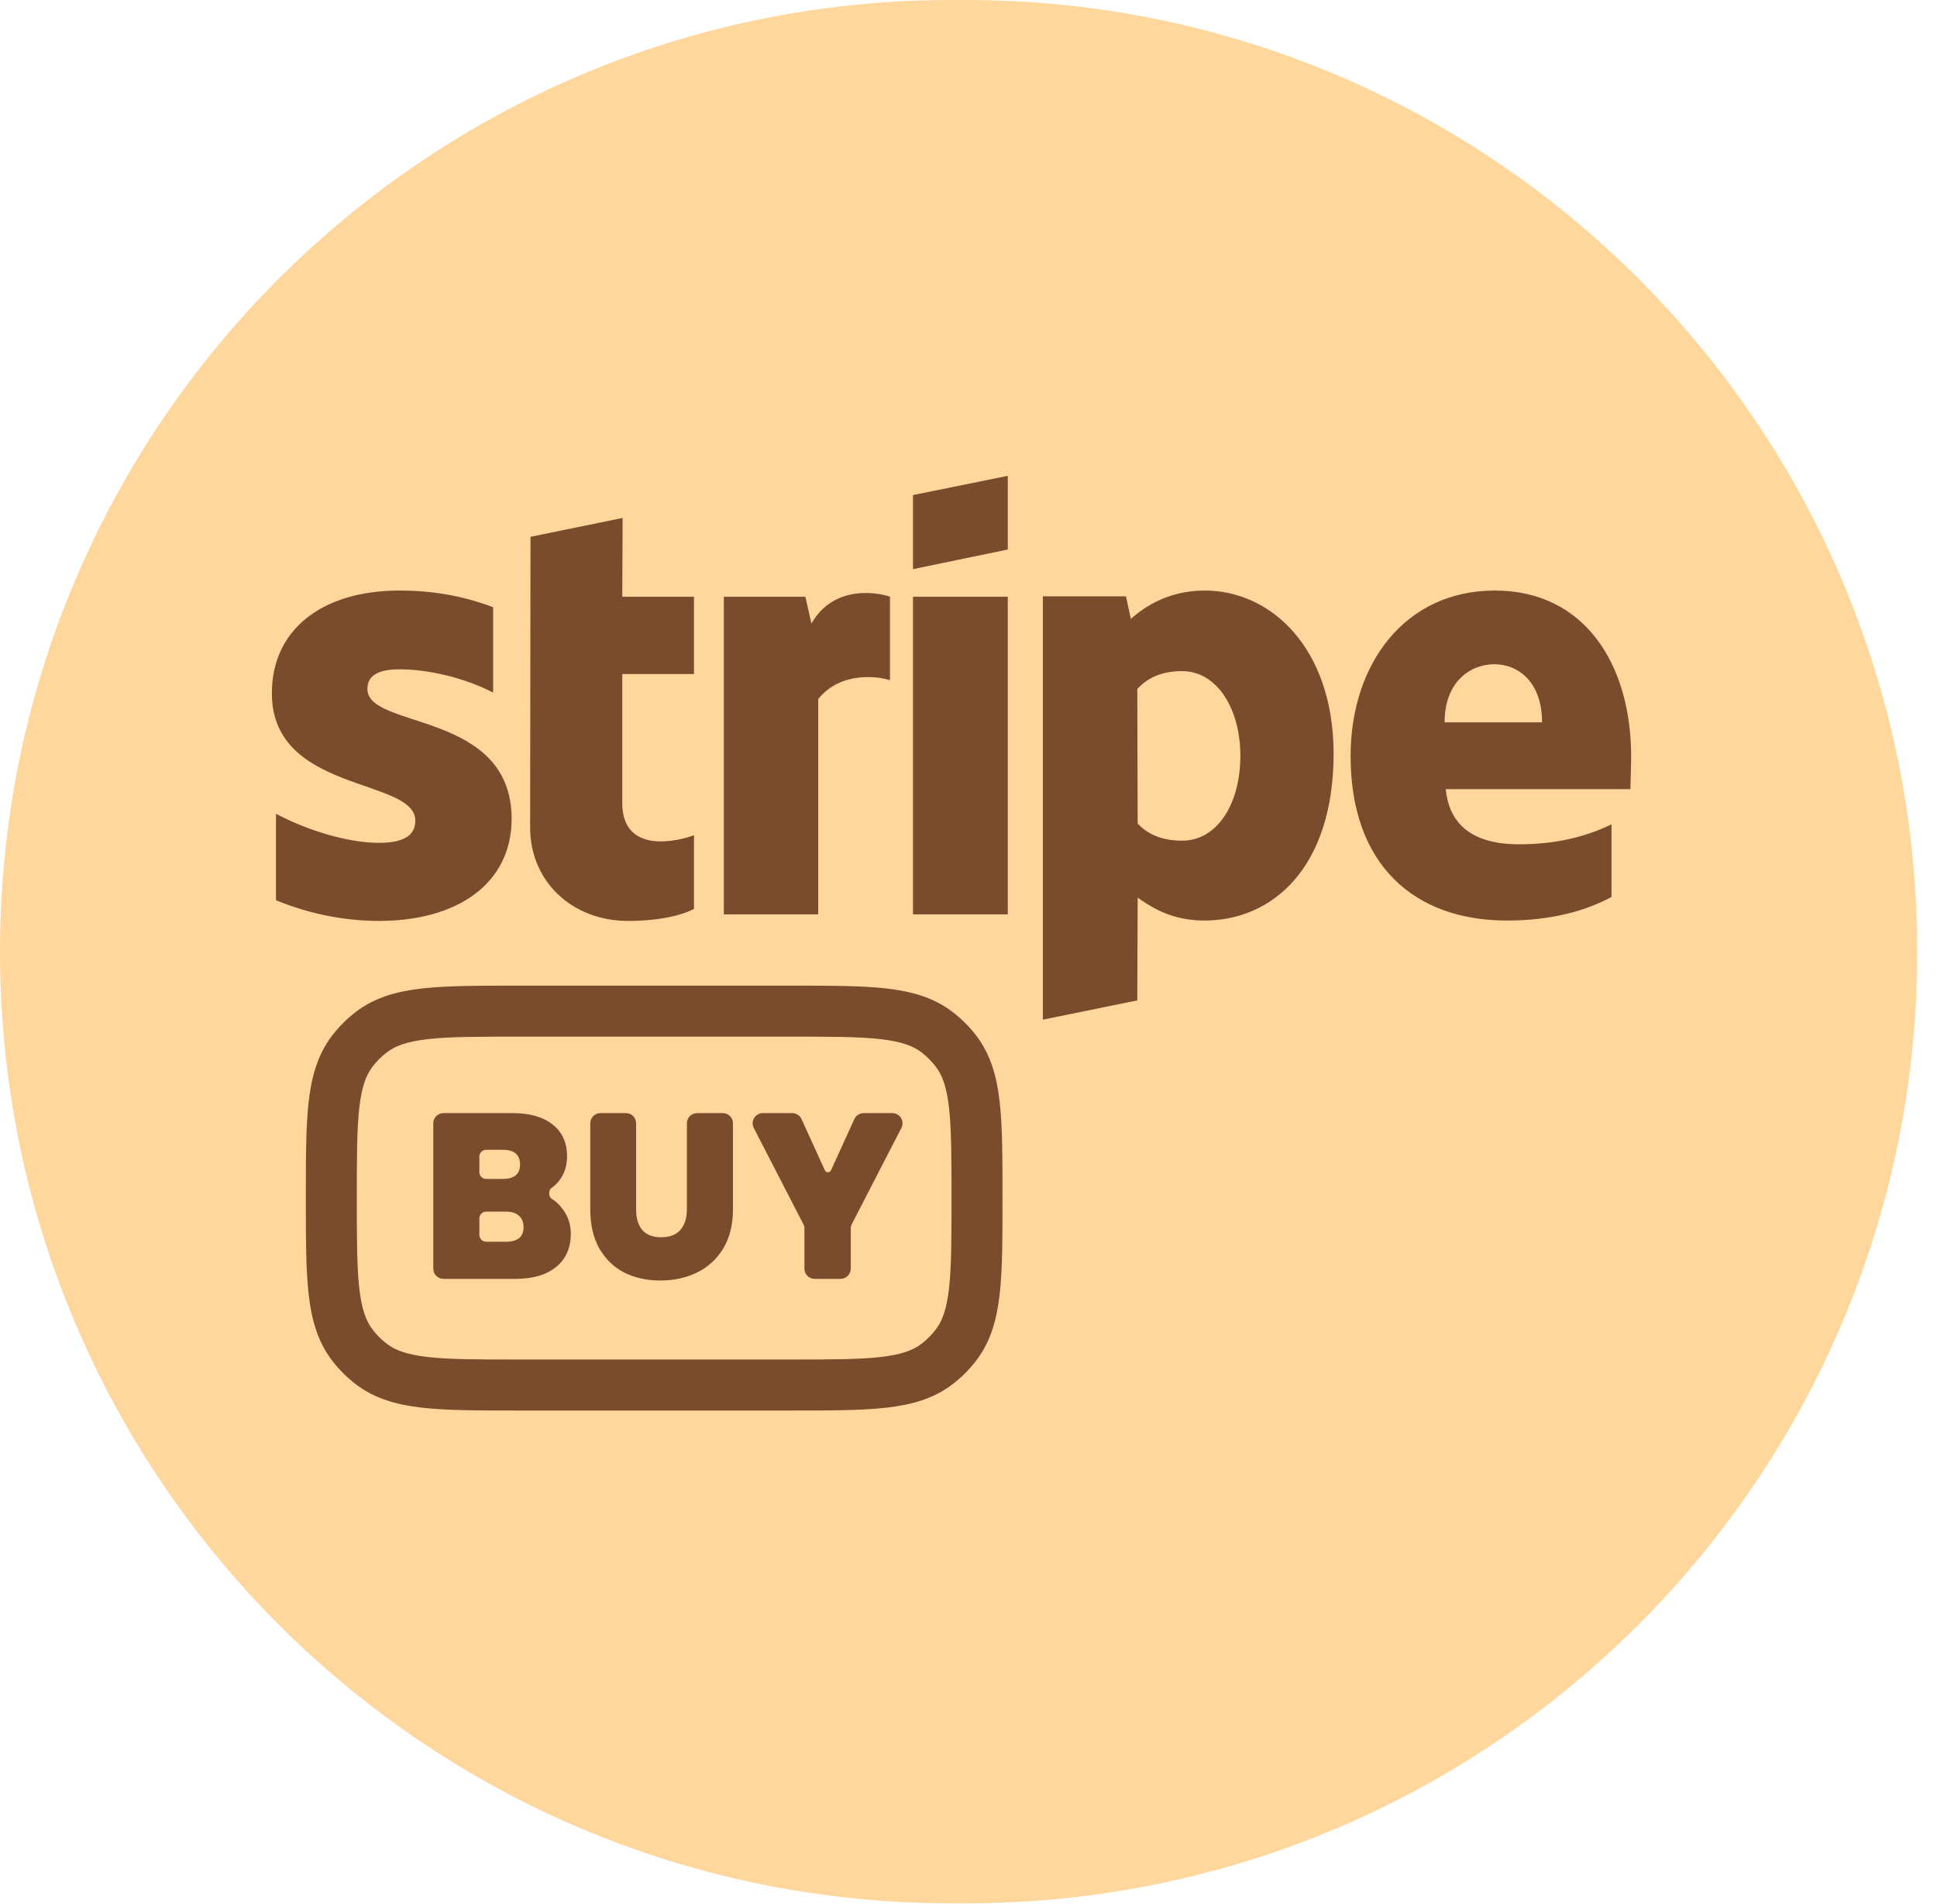
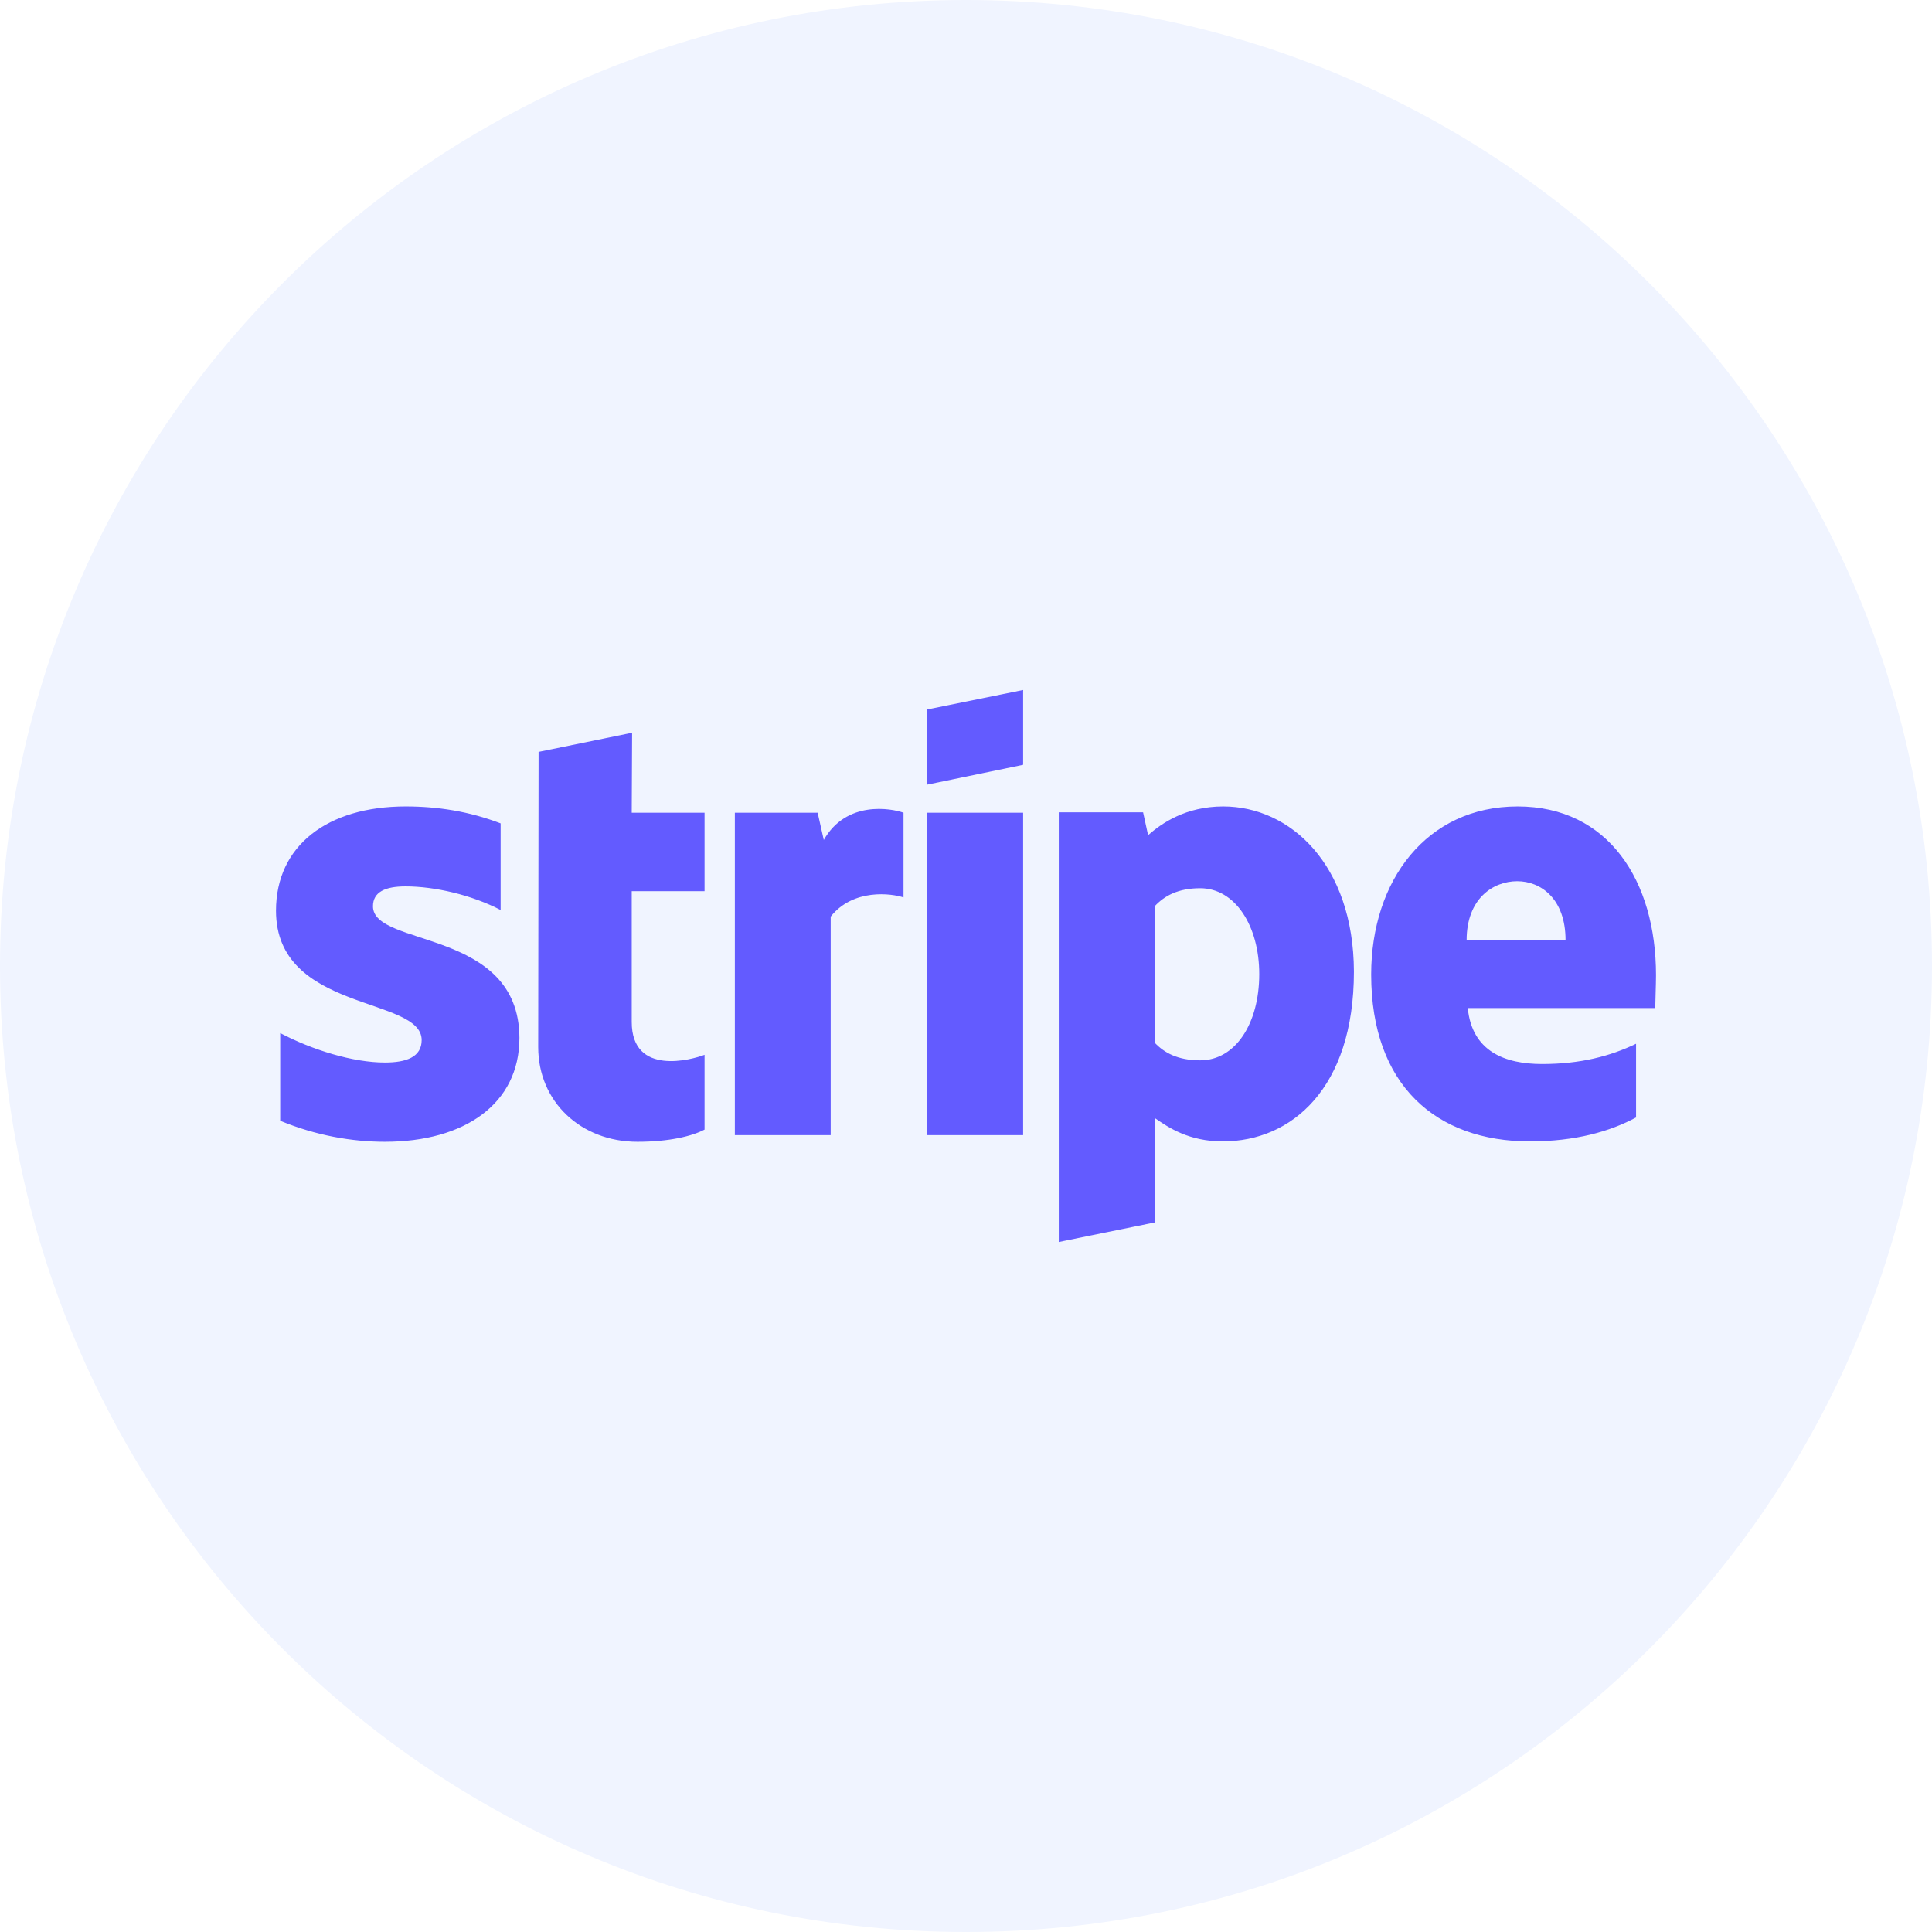
- <svg xmlns="http://www.w3.org/2000/svg" width="57" height="56" viewBox="0 0 57 56" fill="none">
-   <rect width="56.419" height="56" rx="28" fill="#FFD79C" />
-   <path fill-rule="evenodd" clip-rule="evenodd" d="M48 22.267C48 19.533 46.622 17.375 43.989 17.375C41.344 17.375 39.744 19.533 39.744 22.246C39.744 25.461 41.633 27.084 44.344 27.084C45.667 27.084 46.667 26.796 47.422 26.39V24.254C46.667 24.617 45.8 24.841 44.7 24.841C43.622 24.841 42.667 24.478 42.544 23.218H47.978C47.978 23.079 48 22.523 48 22.267ZM42.511 21.252C42.511 20.045 43.278 19.543 43.978 19.543C44.656 19.543 45.378 20.045 45.378 21.252H42.511ZM35.456 17.375C34.367 17.375 33.667 17.866 33.278 18.208L33.133 17.546H30.689V30L33.467 29.434L33.478 26.411C33.878 26.689 34.467 27.084 35.444 27.084C37.433 27.084 39.244 25.546 39.244 22.16C39.233 19.063 37.4 17.375 35.456 17.375ZM34.789 24.734C34.133 24.734 33.744 24.51 33.478 24.232L33.467 20.27C33.756 19.96 34.156 19.746 34.789 19.746C35.8 19.746 36.5 20.836 36.5 22.235C36.5 23.666 35.811 24.734 34.789 24.734ZM26.867 16.745L29.656 16.168V14L26.867 14.566V16.745ZM26.867 17.557H29.656V26.902H26.867V17.557ZM23.878 18.347L23.7 17.557H21.3V26.902H24.078V20.569C24.733 19.746 25.844 19.896 26.189 20.013V17.557C25.833 17.429 24.533 17.194 23.878 18.347ZM18.322 15.239L15.611 15.794L15.6 24.35C15.6 25.931 16.833 27.095 18.478 27.095C19.389 27.095 20.056 26.935 20.422 26.742V24.574C20.067 24.713 18.311 25.204 18.311 23.623V19.832H20.422V17.557H18.311L18.322 15.239ZM10.811 20.27C10.811 19.853 11.167 19.693 11.756 19.693C12.6 19.693 13.667 19.939 14.511 20.377V17.866C13.589 17.514 12.678 17.375 11.756 17.375C9.5 17.375 8 18.507 8 20.398C8 23.346 12.222 22.876 12.222 24.147C12.222 24.638 11.778 24.798 11.156 24.798C10.233 24.798 9.056 24.435 8.122 23.944V26.486C9.156 26.913 10.2 27.095 11.156 27.095C13.467 27.095 15.056 25.995 15.056 24.083C15.044 20.9 10.811 21.466 10.811 20.27Z" fill="#7B4B2C" />
-   <path fill-rule="evenodd" clip-rule="evenodd" d="M16.223 34.958C16.137 35.017 16.142 35.214 16.231 35.268C16.351 35.341 16.454 35.436 16.541 35.552C16.712 35.768 16.797 36.017 16.797 36.299C16.797 36.714 16.654 37.039 16.368 37.274C16.082 37.509 15.681 37.627 15.164 37.627H13.05C12.884 37.627 12.75 37.493 12.75 37.327V33.05C12.75 32.884 12.884 32.75 13.05 32.75H15.088C15.586 32.75 15.976 32.861 16.257 33.082C16.543 33.303 16.686 33.615 16.686 34.016C16.686 34.302 16.61 34.542 16.458 34.735C16.39 34.822 16.312 34.896 16.223 34.958ZM14.106 34.487C14.106 34.597 14.195 34.687 14.306 34.687H14.791C15.132 34.687 15.303 34.546 15.303 34.265C15.303 33.974 15.132 33.829 14.791 33.829H14.306C14.195 33.829 14.106 33.919 14.106 34.029V34.487ZM14.895 36.534C15.236 36.534 15.406 36.391 15.406 36.105C15.406 35.958 15.36 35.844 15.268 35.766C15.18 35.688 15.054 35.648 14.888 35.648H14.306C14.195 35.648 14.106 35.738 14.106 35.849V36.334C14.106 36.444 14.195 36.534 14.306 36.534H14.895Z" fill="#7B4B2C" />
-   <path d="M18.419 32.75C18.585 32.75 18.719 32.884 18.719 33.05V35.579C18.719 35.842 18.779 36.045 18.899 36.188C19.024 36.331 19.21 36.403 19.459 36.403C19.709 36.403 19.895 36.331 20.02 36.188C20.149 36.041 20.213 35.838 20.213 35.579V33.05C20.213 32.884 20.348 32.75 20.514 32.75H21.269C21.435 32.75 21.569 32.884 21.569 33.05V35.579C21.569 36.027 21.475 36.409 21.286 36.728C21.097 37.041 20.838 37.279 20.511 37.44C20.188 37.597 19.828 37.675 19.432 37.675C19.035 37.675 18.68 37.597 18.366 37.44C18.058 37.279 17.813 37.041 17.633 36.728C17.458 36.414 17.37 36.031 17.37 35.579V33.05C17.37 32.884 17.505 32.75 17.67 32.75H18.419ZM26.524 33.188C26.628 32.988 26.483 32.75 26.258 32.75H25.414C25.297 32.75 25.19 32.819 25.141 32.926L24.454 34.432C24.419 34.51 24.308 34.51 24.273 34.432L23.586 32.926C23.537 32.819 23.43 32.75 23.313 32.75H22.448C22.224 32.75 22.079 32.988 22.182 33.188L23.649 36.034C23.664 36.063 23.672 36.094 23.672 36.126V37.327C23.672 37.493 23.806 37.627 23.972 37.627H24.735C24.9 37.627 25.035 37.493 25.035 37.327V36.126C25.035 36.094 25.042 36.063 25.057 36.034L26.524 33.188Z" fill="#7B4B2C" />
-   <path fill-rule="evenodd" clip-rule="evenodd" d="M15.205 29C14.07 29 13.156 29 12.426 29.082C11.672 29.167 11.023 29.348 10.467 29.775C10.207 29.974 9.974 30.207 9.775 30.467C9.348 31.023 9.167 31.672 9.082 32.426C9 33.156 9 34.07 9 35.205V35.295C9 36.43 9 37.344 9.082 38.074C9.167 38.828 9.348 39.477 9.775 40.033C9.974 40.293 10.207 40.526 10.467 40.725C11.023 41.152 11.672 41.333 12.426 41.418C13.156 41.5 14.07 41.5 15.205 41.5H23.295C24.43 41.5 25.344 41.5 26.074 41.418C26.828 41.333 27.477 41.152 28.033 40.725C28.293 40.526 28.526 40.293 28.725 40.033C29.152 39.477 29.333 38.828 29.418 38.074C29.5 37.344 29.5 36.43 29.5 35.295V35.205C29.5 34.07 29.5 33.156 29.418 32.426C29.333 31.672 29.152 31.023 28.725 30.467C28.526 30.207 28.293 29.974 28.033 29.775C27.477 29.348 26.828 29.167 26.074 29.082C25.344 29 24.43 29 23.295 29H15.205ZM11.38 30.965C11.632 30.772 11.974 30.643 12.594 30.573C13.23 30.501 14.06 30.5 15.25 30.5H23.25C24.44 30.5 25.27 30.501 25.906 30.573C26.526 30.643 26.868 30.772 27.12 30.965C27.276 31.085 27.415 31.224 27.535 31.38C27.728 31.632 27.857 31.974 27.927 32.594C27.999 33.23 28 34.06 28 35.25C28 36.44 27.999 37.27 27.927 37.906C27.857 38.526 27.728 38.868 27.535 39.12C27.415 39.276 27.276 39.415 27.12 39.535C26.868 39.728 26.526 39.857 25.906 39.927C25.27 39.999 24.44 40 23.25 40H15.25C14.06 40 13.23 39.999 12.594 39.927C11.974 39.857 11.632 39.728 11.38 39.535C11.224 39.415 11.085 39.276 10.965 39.12C10.772 38.868 10.643 38.526 10.573 37.906C10.501 37.27 10.5 36.44 10.5 35.25C10.5 34.06 10.501 33.23 10.573 32.594C10.643 31.974 10.772 31.632 10.965 31.38C11.085 31.224 11.224 31.085 11.38 30.965Z" fill="#7B4B2C" />
+ <svg xmlns="http://www.w3.org/2000/svg" width="56" height="56" viewBox="0 0 56 56" fill="none">
+   <rect width="56" height="56" rx="28" fill="#F0F4FF" />
+   <path fill-rule="evenodd" clip-rule="evenodd" d="M48 28.267C48 25.533 46.622 23.375 43.989 23.375C41.344 23.375 39.744 25.533 39.744 28.246C39.744 31.461 41.633 33.084 44.344 33.084C45.667 33.084 46.667 32.796 47.422 32.39V30.254C46.667 30.617 45.8 30.841 44.7 30.841C43.622 30.841 42.667 30.478 42.544 29.218H47.978C47.978 29.079 48 28.523 48 28.267ZM42.511 27.252C42.511 26.045 43.278 25.543 43.978 25.543C44.656 25.543 45.378 26.045 45.378 27.252H42.511ZM35.456 23.375C34.367 23.375 33.667 23.866 33.278 24.208L33.133 23.546H30.689V36L33.467 35.434L33.478 32.411C33.878 32.689 34.467 33.084 35.444 33.084C37.433 33.084 39.244 31.546 39.244 28.16C39.233 25.063 37.4 23.375 35.456 23.375ZM34.789 30.734C34.133 30.734 33.744 30.51 33.478 30.232L33.467 26.27C33.756 25.96 34.156 25.746 34.789 25.746C35.8 25.746 36.5 26.836 36.5 28.235C36.5 29.666 35.811 30.734 34.789 30.734ZM26.867 22.745L29.656 22.168V20L26.867 20.566V22.745ZM26.867 23.557H29.656V32.903H26.867V23.557ZM23.878 24.347L23.7 23.557H21.3V32.903H24.078V26.569C24.733 25.746 25.844 25.896 26.189 26.013V23.557C25.833 23.429 24.533 23.194 23.878 24.347ZM18.322 21.239L15.611 21.794L15.6 30.35C15.6 31.931 16.833 33.095 18.478 33.095C19.389 33.095 20.056 32.935 20.422 32.742V30.574C20.067 30.713 18.311 31.204 18.311 29.623V25.832H20.422V23.557H18.311L18.322 21.239ZM10.811 26.27C10.811 25.853 11.167 25.693 11.756 25.693C12.6 25.693 13.667 25.939 14.511 26.377V23.866C13.589 23.514 12.678 23.375 11.756 23.375C9.5 23.375 8 24.507 8 26.398C8 29.346 12.222 28.876 12.222 30.147C12.222 30.638 11.778 30.798 11.156 30.798C10.233 30.798 9.056 30.435 8.122 29.944V32.486C9.156 32.913 10.2 33.095 11.156 33.095C13.467 33.095 15.056 31.995 15.056 30.083C15.044 26.9 10.811 27.466 10.811 26.27Z" fill="#635BFF" />
</svg>
